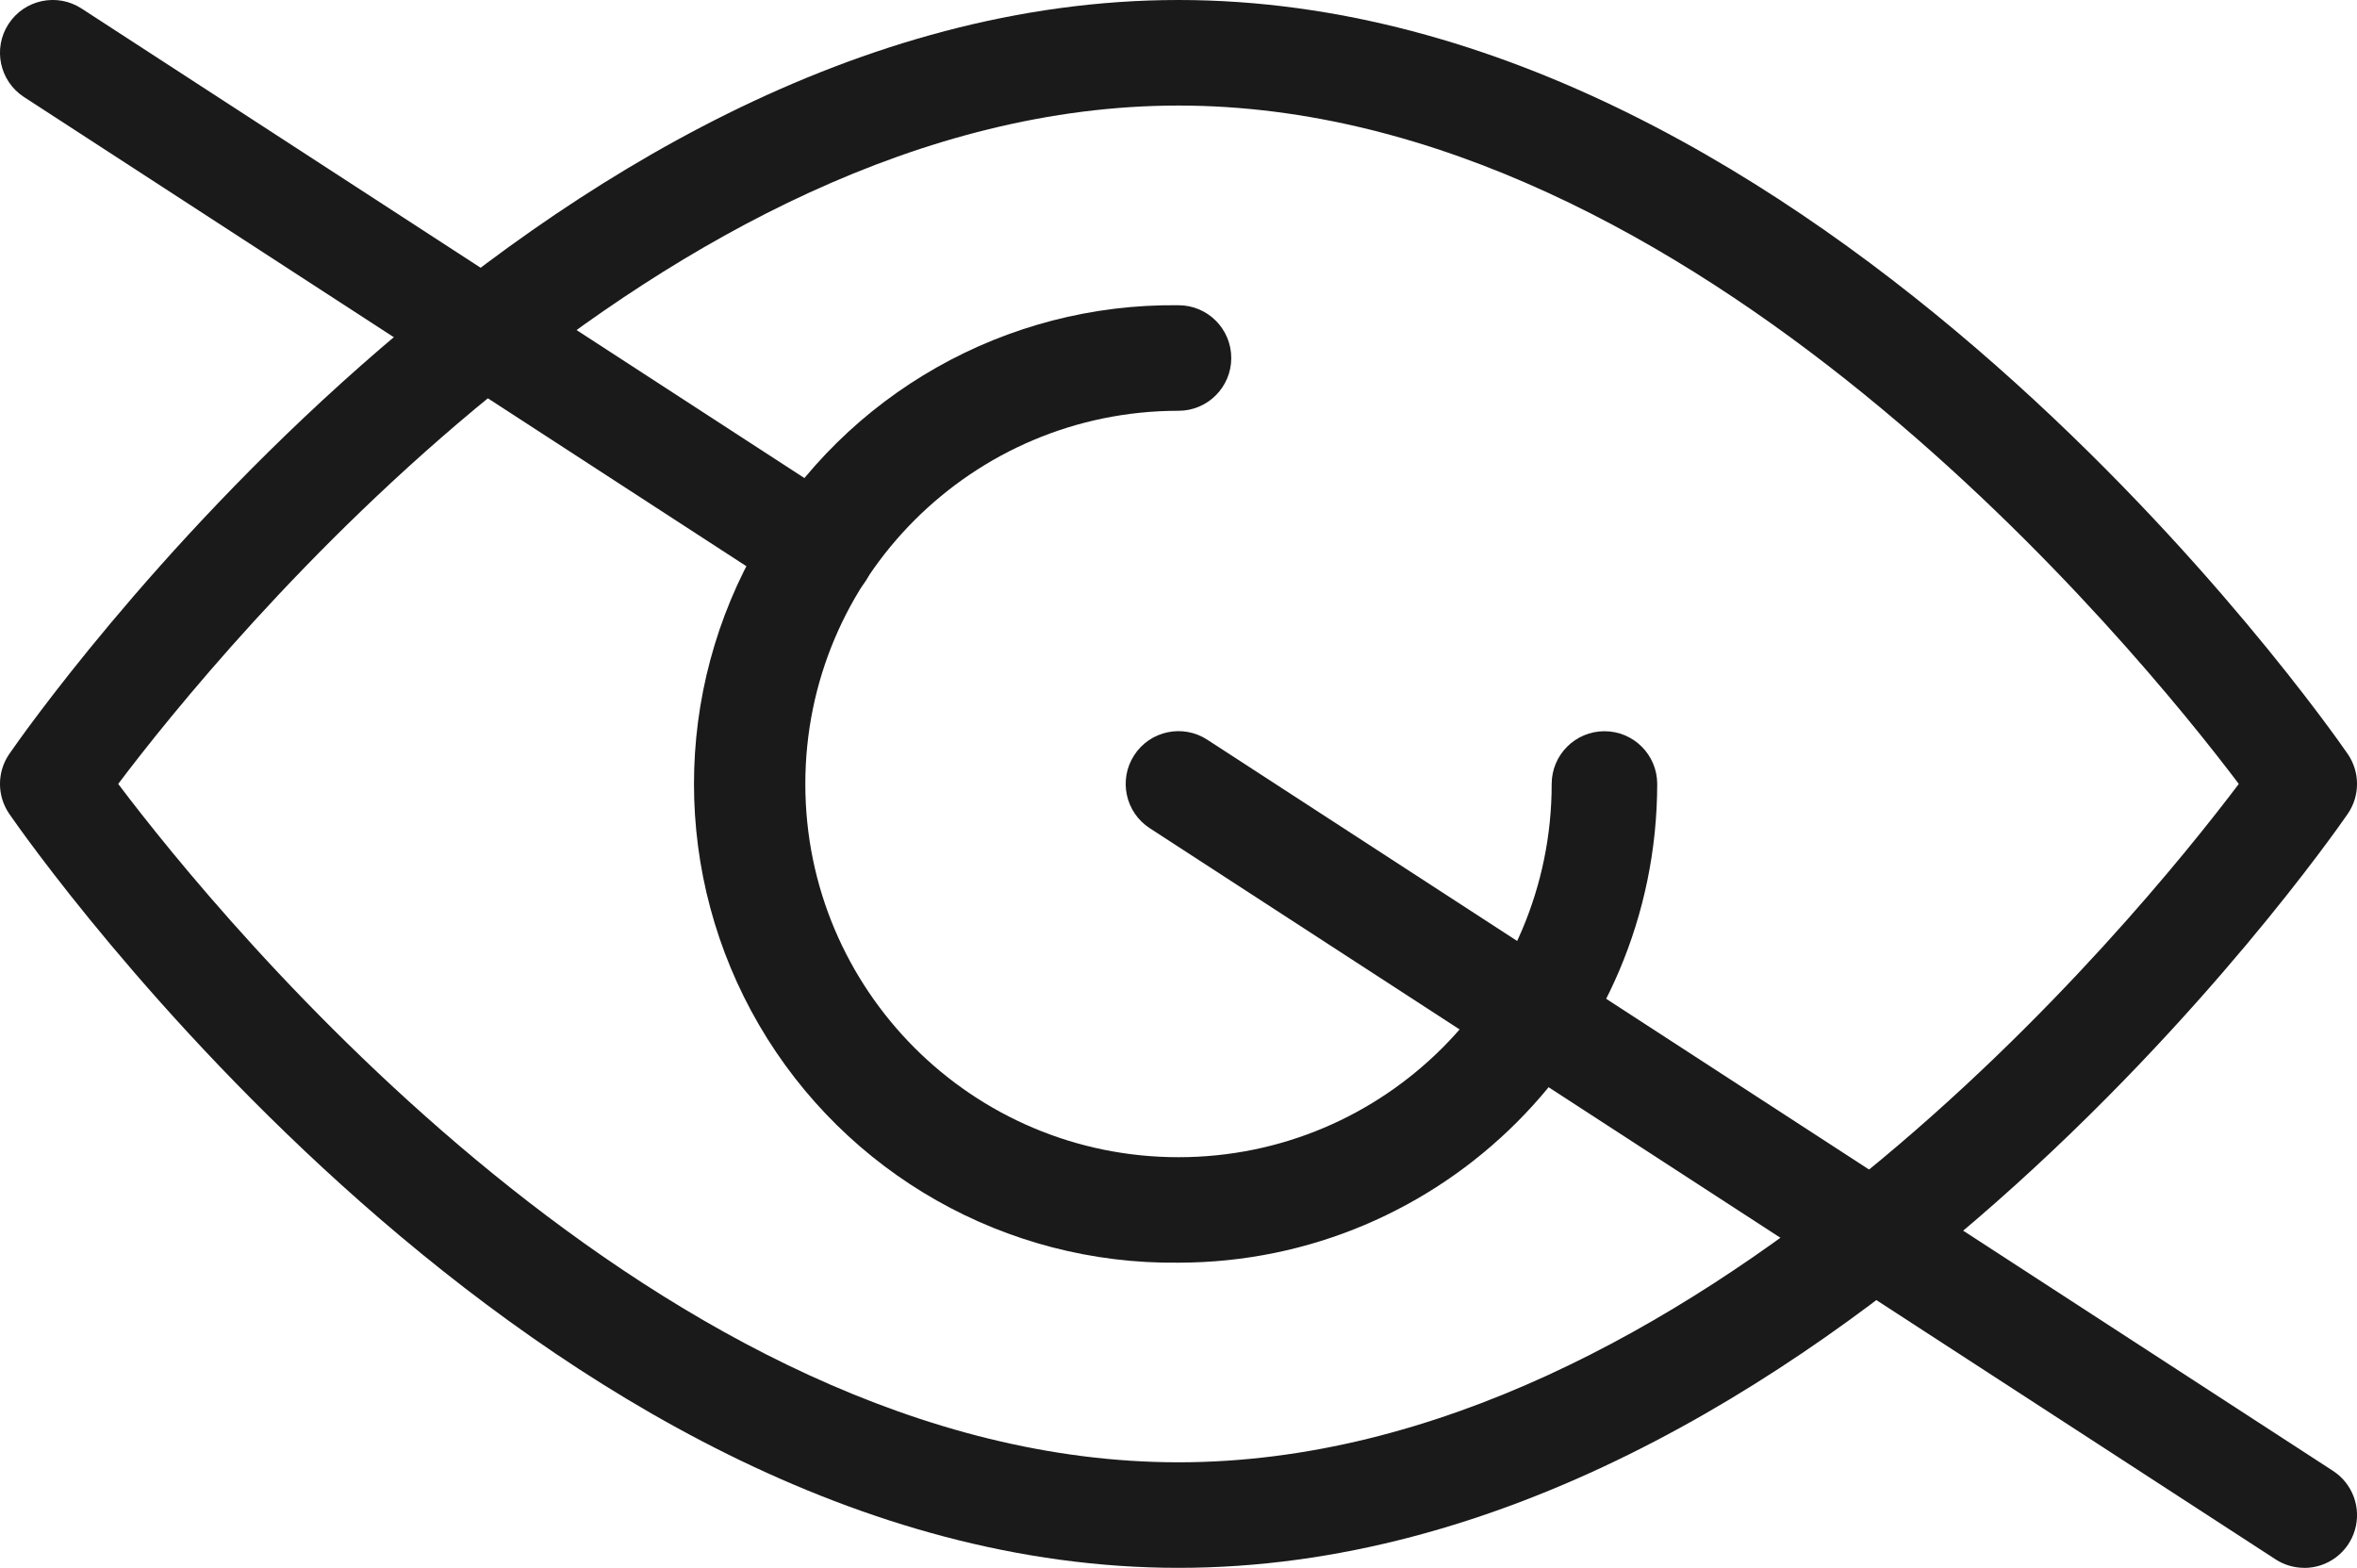
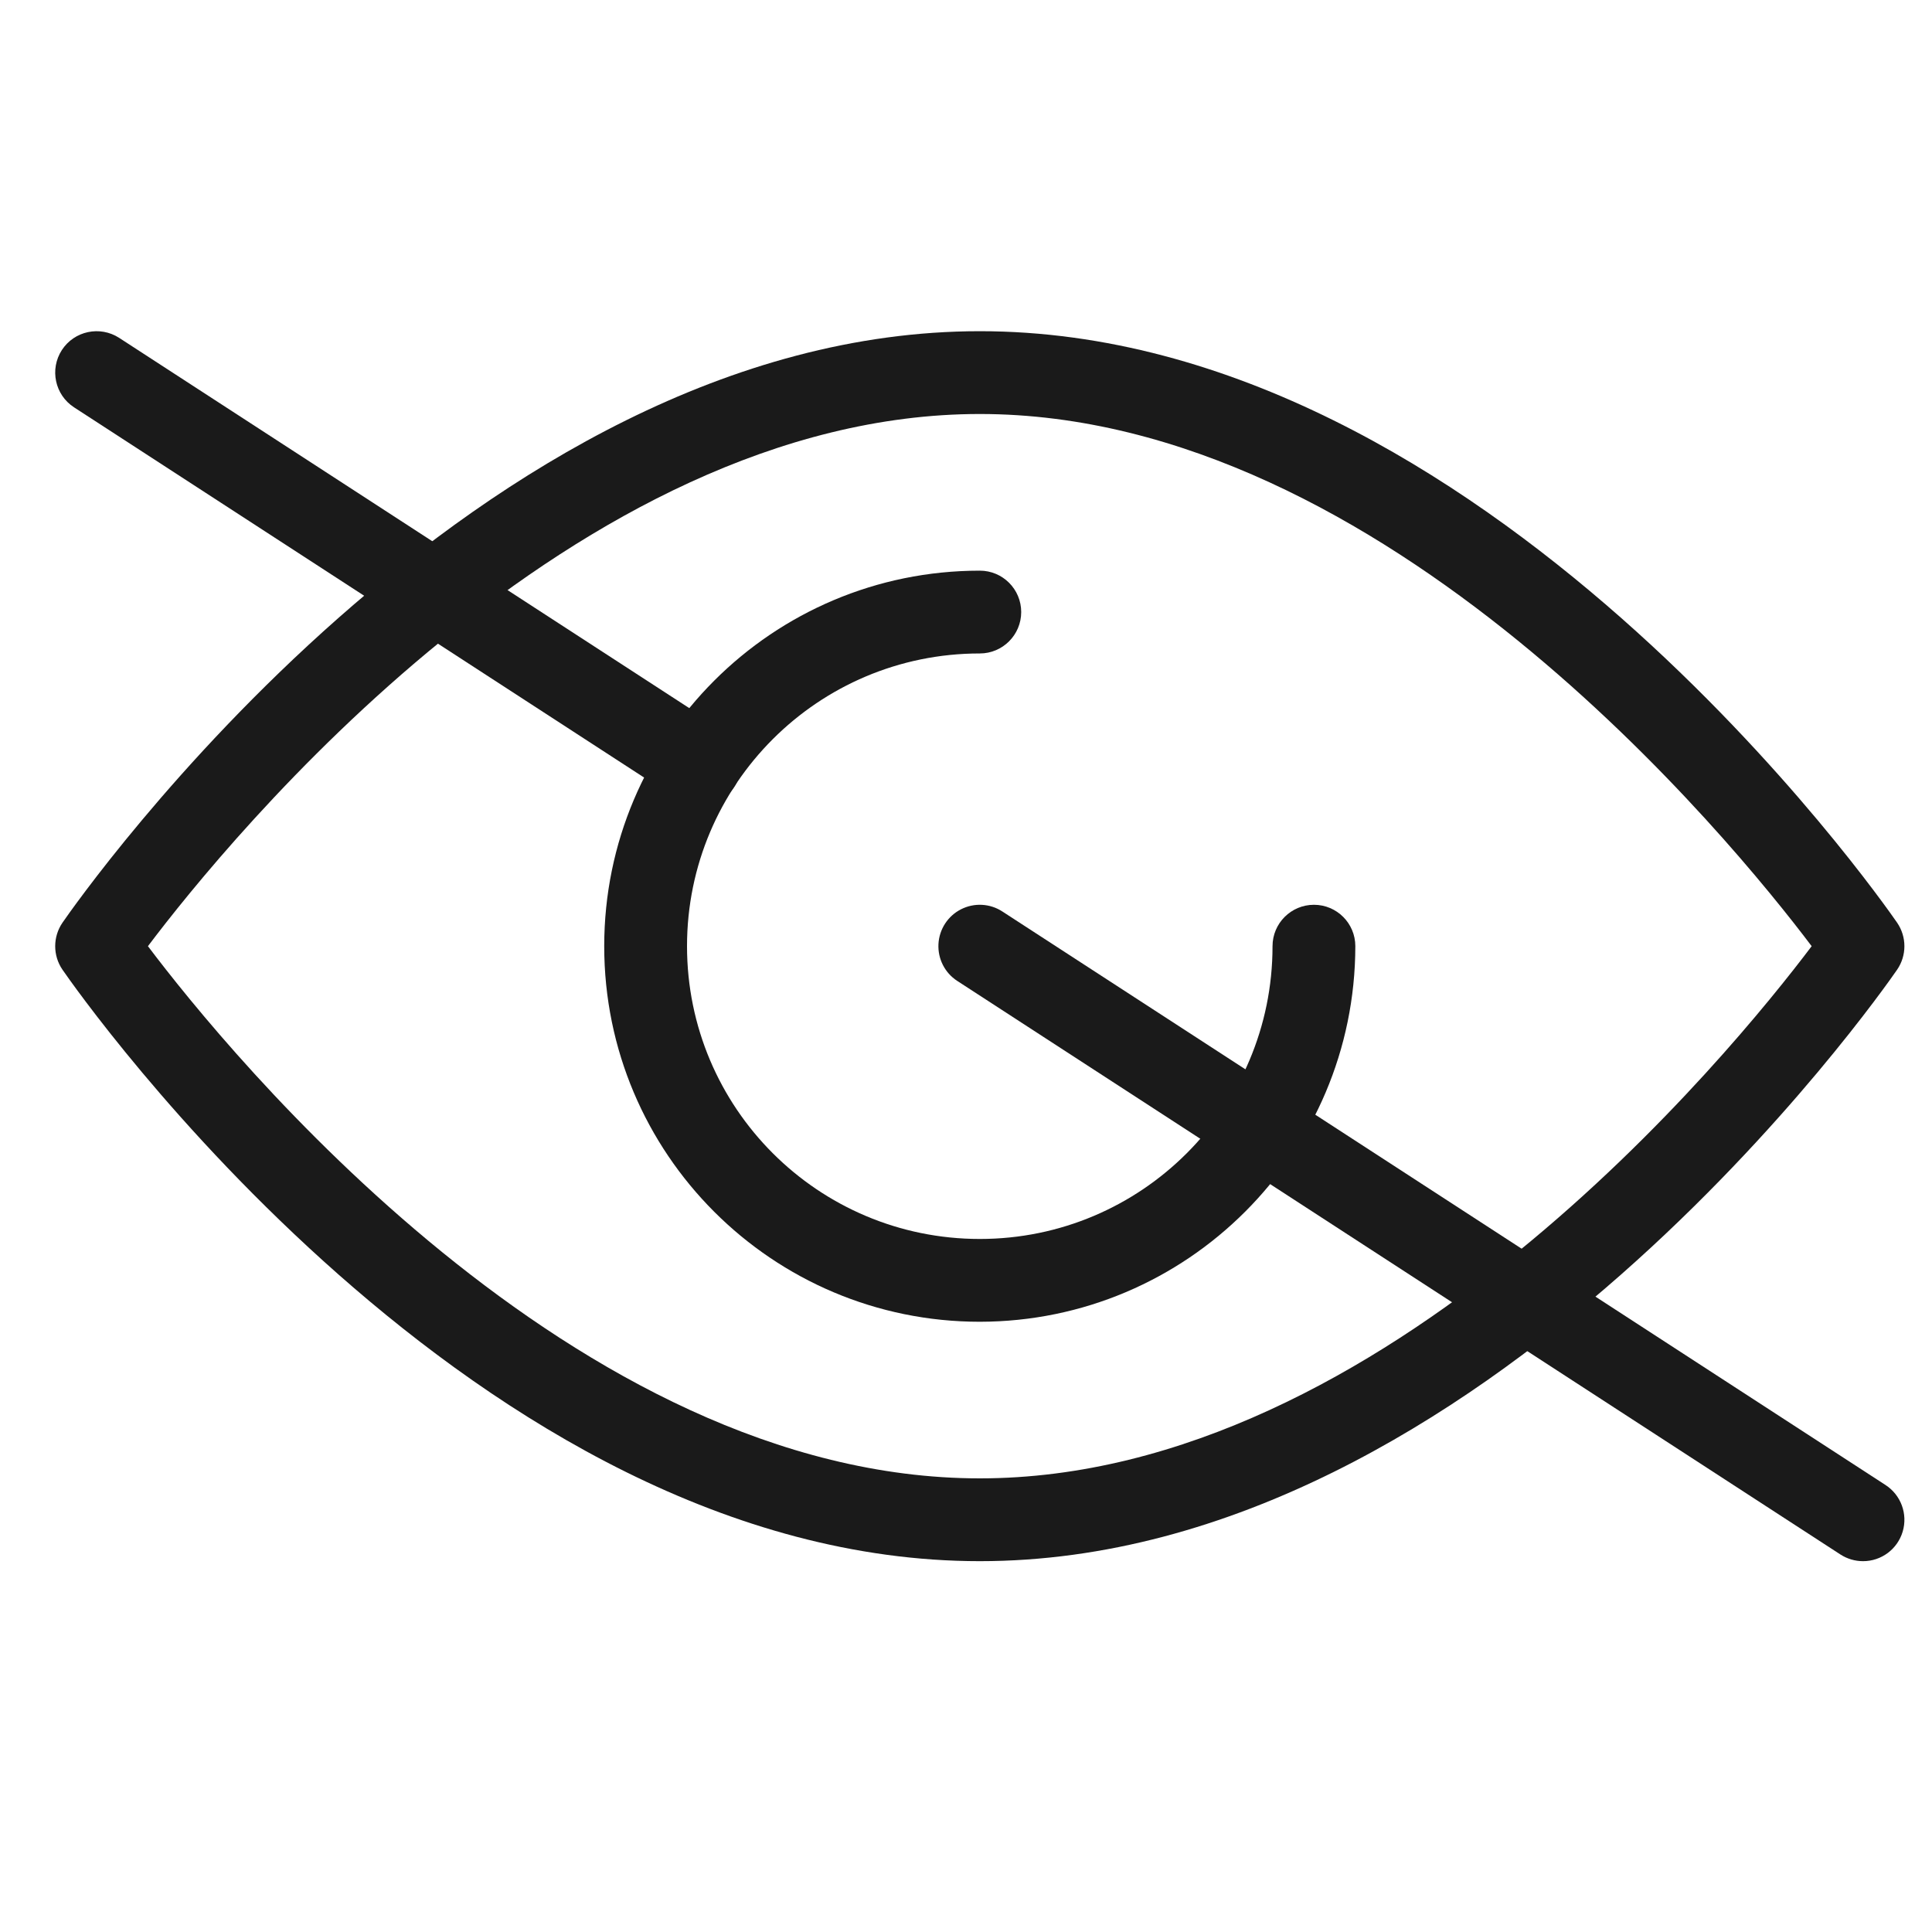
- <svg xmlns="http://www.w3.org/2000/svg" width="33.5" height="22.282" viewBox="0 0 33.5 22.282">
-   <g id="e41d9001-bc9d-45f5-90f8-4b2e651b6bd0" data-name="Layer 2">
-     <g id="a508e824-2c15-4973-afcf-baa1d7f619dd" data-name="Layer 1">
-       <path d="M16.75,22.282c-9.126,0-16.316-10.278-16.618-10.715a.752.752,0,0,1,0-.852C.434,10.278,7.624 0,16.75 0c9.125,0,16.316,10.278,16.618,10.715a.752.752,0,0,1,0,.852C33.066,12.005,25.876,22.282,16.75,22.282ZM1.68,11.141C3.126,13.058,9.413,20.782,16.75,20.782c7.336,0,13.623-7.724,15.07-9.641C30.373,9.224,24.086,1.5,16.75,1.5,9.413,1.5,3.126,9.224,1.68,11.141Z" fill="#1a1a1a" />
-       <path d="M16.75,17.945a6.804,6.804,0,1,1,0-13.607.75.75,0,0,1,0,1.5,5.304,5.304,0,1,0,5.304,5.304.75.75,0,1,1,1.5,0A6.812,6.812,0,0,1,16.75,17.945Z" fill="#1a1a1a" />
-       <path d="M32.75,22.282a.748.748,0,0,1-.408-.121L16.341,11.77a.75.75,0,1,1,.817-1.258L33.159,20.904a.75.75,0,0,1-.409,1.379Z" fill="#1a1a1a" />
-       <path d="M11.674,8.595a.747.747,0,0,1-.408-.121L.341,1.379A.75.75,0,0,1,1.159.121L12.084,7.217a.75.75,0,0,1-.409,1.379Z" fill="#1a1a1a" />
+ <svg xmlns="http://www.w3.org/2000/svg" width="35px" height="35px" viewBox="0 0 35 35" version="1.1">
+   <g id="Page-1" stroke="none" stroke-width="1" fill="none" fill-rule="evenodd">
+     <g id="eye-hidden" fill="#1A1A1A" fill-rule="nonzero">
+       <path d="M17.75,28.282 C8.624,28.282 1.434,18.005 1.132,17.567 C0.956,17.311 0.956,16.972 1.132,16.715 C1.434,16.278 8.624,6 17.75,6 C26.876,6 34.066,16.278 34.368,16.715 C34.544,16.972 34.544,17.311 34.368,17.567 C34.066,18.005 26.876,28.282 17.75,28.282 Z M2.68,17.141 C4.126,19.058 10.413,26.782 17.75,26.782 C25.087,26.782 31.373,19.059 32.82,17.141 C31.373,15.224 25.087,7.5 17.75,7.5 C10.413,7.5 4.126,15.224 2.68,17.141 Z" id="Shape" />
+       <path d="M17.75,23.945 C13.992,23.945 10.946,20.899 10.946,17.141 C10.946,13.384 13.992,10.338 17.75,10.338 C18.164,10.338 18.5,10.673 18.5,11.088 C18.5,11.502 18.164,11.838 17.75,11.838 C14.82,11.838 12.446,14.212 12.446,17.141 C12.446,20.07 14.82,22.445 17.75,22.445 C20.679,22.445 23.053,20.07 23.053,17.141 C23.053,16.727 23.389,16.391 23.803,16.391 C24.218,16.391 24.553,16.727 24.553,17.141 C24.549,20.897 21.505,23.941 17.75,23.945 Z" id="Path" />
+       <path d="M33.75,28.282 C33.605,28.282 33.463,28.24 33.341,28.161 L17.341,17.77 C17.116,17.624 16.987,17.369 17.001,17.102 C17.015,16.834 17.171,16.594 17.409,16.473 C17.648,16.351 17.934,16.366 18.158,16.512 L34.159,26.903 C34.437,27.084 34.564,27.427 34.469,27.746 C34.375,28.064 34.082,28.283 33.75,28.282 L33.75,28.282 Z" id="Path" />
+       <path d="M12.674,14.595 C12.53,14.595 12.388,14.553 12.266,14.474 L1.341,7.379 C0.994,7.153 0.896,6.689 1.121,6.341 C1.347,5.994 1.811,5.896 2.159,6.121 L13.084,13.216 C13.362,13.397 13.489,13.74 13.394,14.059 C13.299,14.377 13.007,14.596 12.674,14.595 Z" id="Path" />
    </g>
  </g>
</svg>
